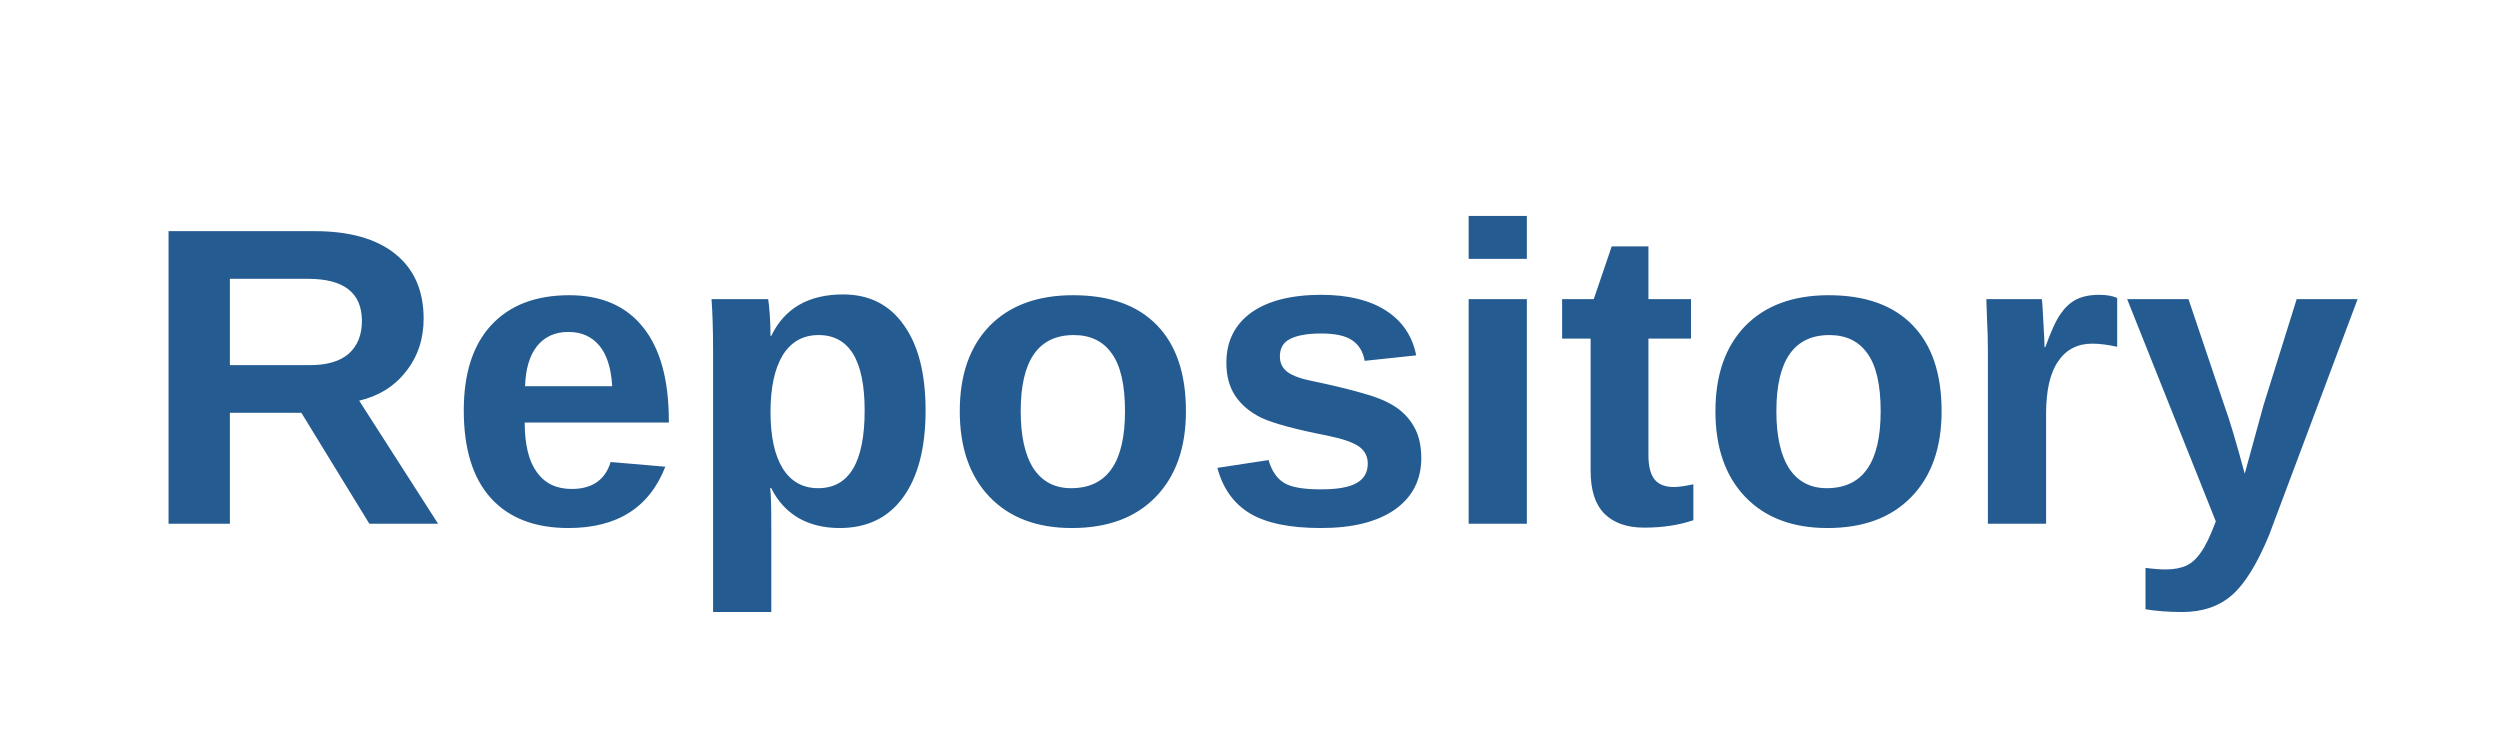
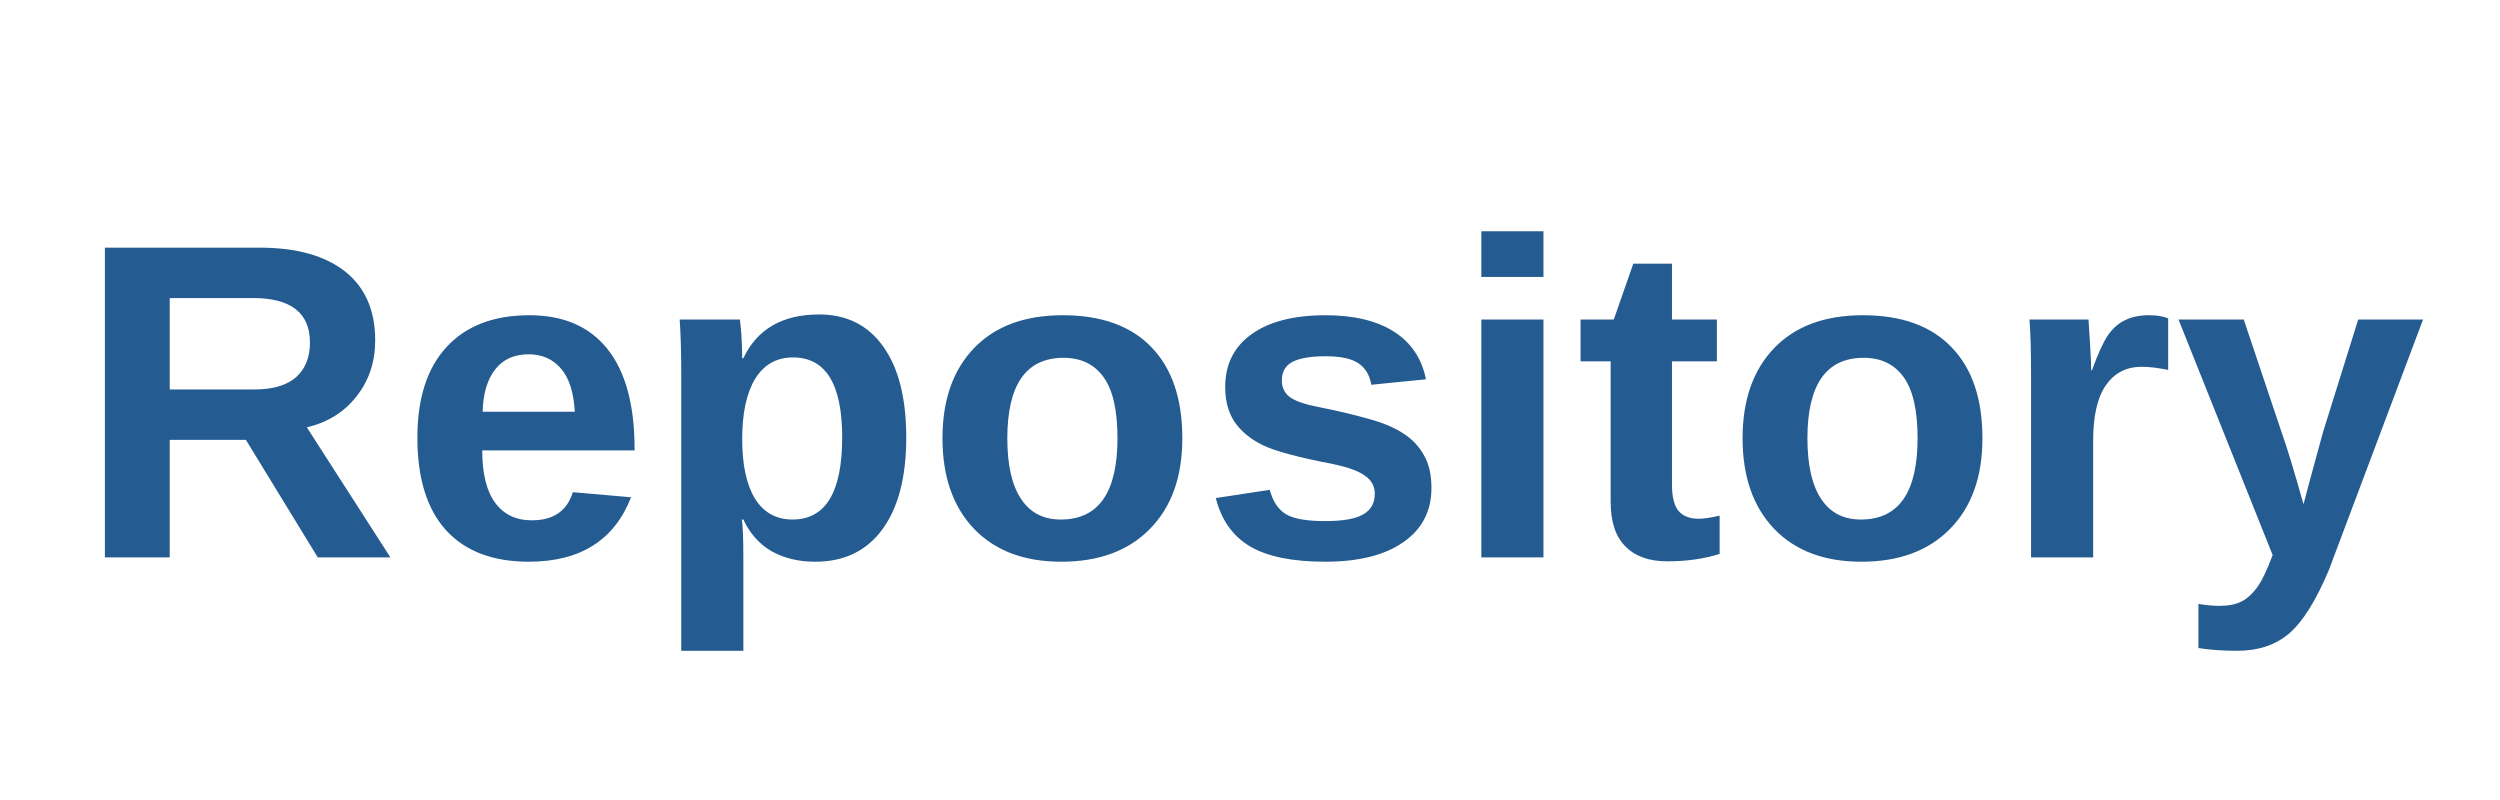
- <svg xmlns="http://www.w3.org/2000/svg" width="100" height="30" viewBox="0 0 100 30" role="img" aria-label="Repository">
-   <text x="50%" y="50%" dy=".35em" text-anchor="middle" fill="#245B91" font-family="'Apple SD Gothic Neo', 'Malgun Gothic', 'Noto Sans KR', Arial, sans-serif" font-size="17" font-weight="700">Repository</text>
+ <svg xmlns="http://www.w3.org/2000/svg" width="100" height="32" viewBox="0 0 100 32" role="img" aria-label="Repository">
+   <text x="50%" y="50%" dy=".35em" text-anchor="middle" fill="#245B91" font-family="'Apple SD Gothic Neo', 'Malgun Gothic', 'Noto Sans KR', Arial, sans-serif" font-size="18" font-weight="700">Repository</text>
</svg>
